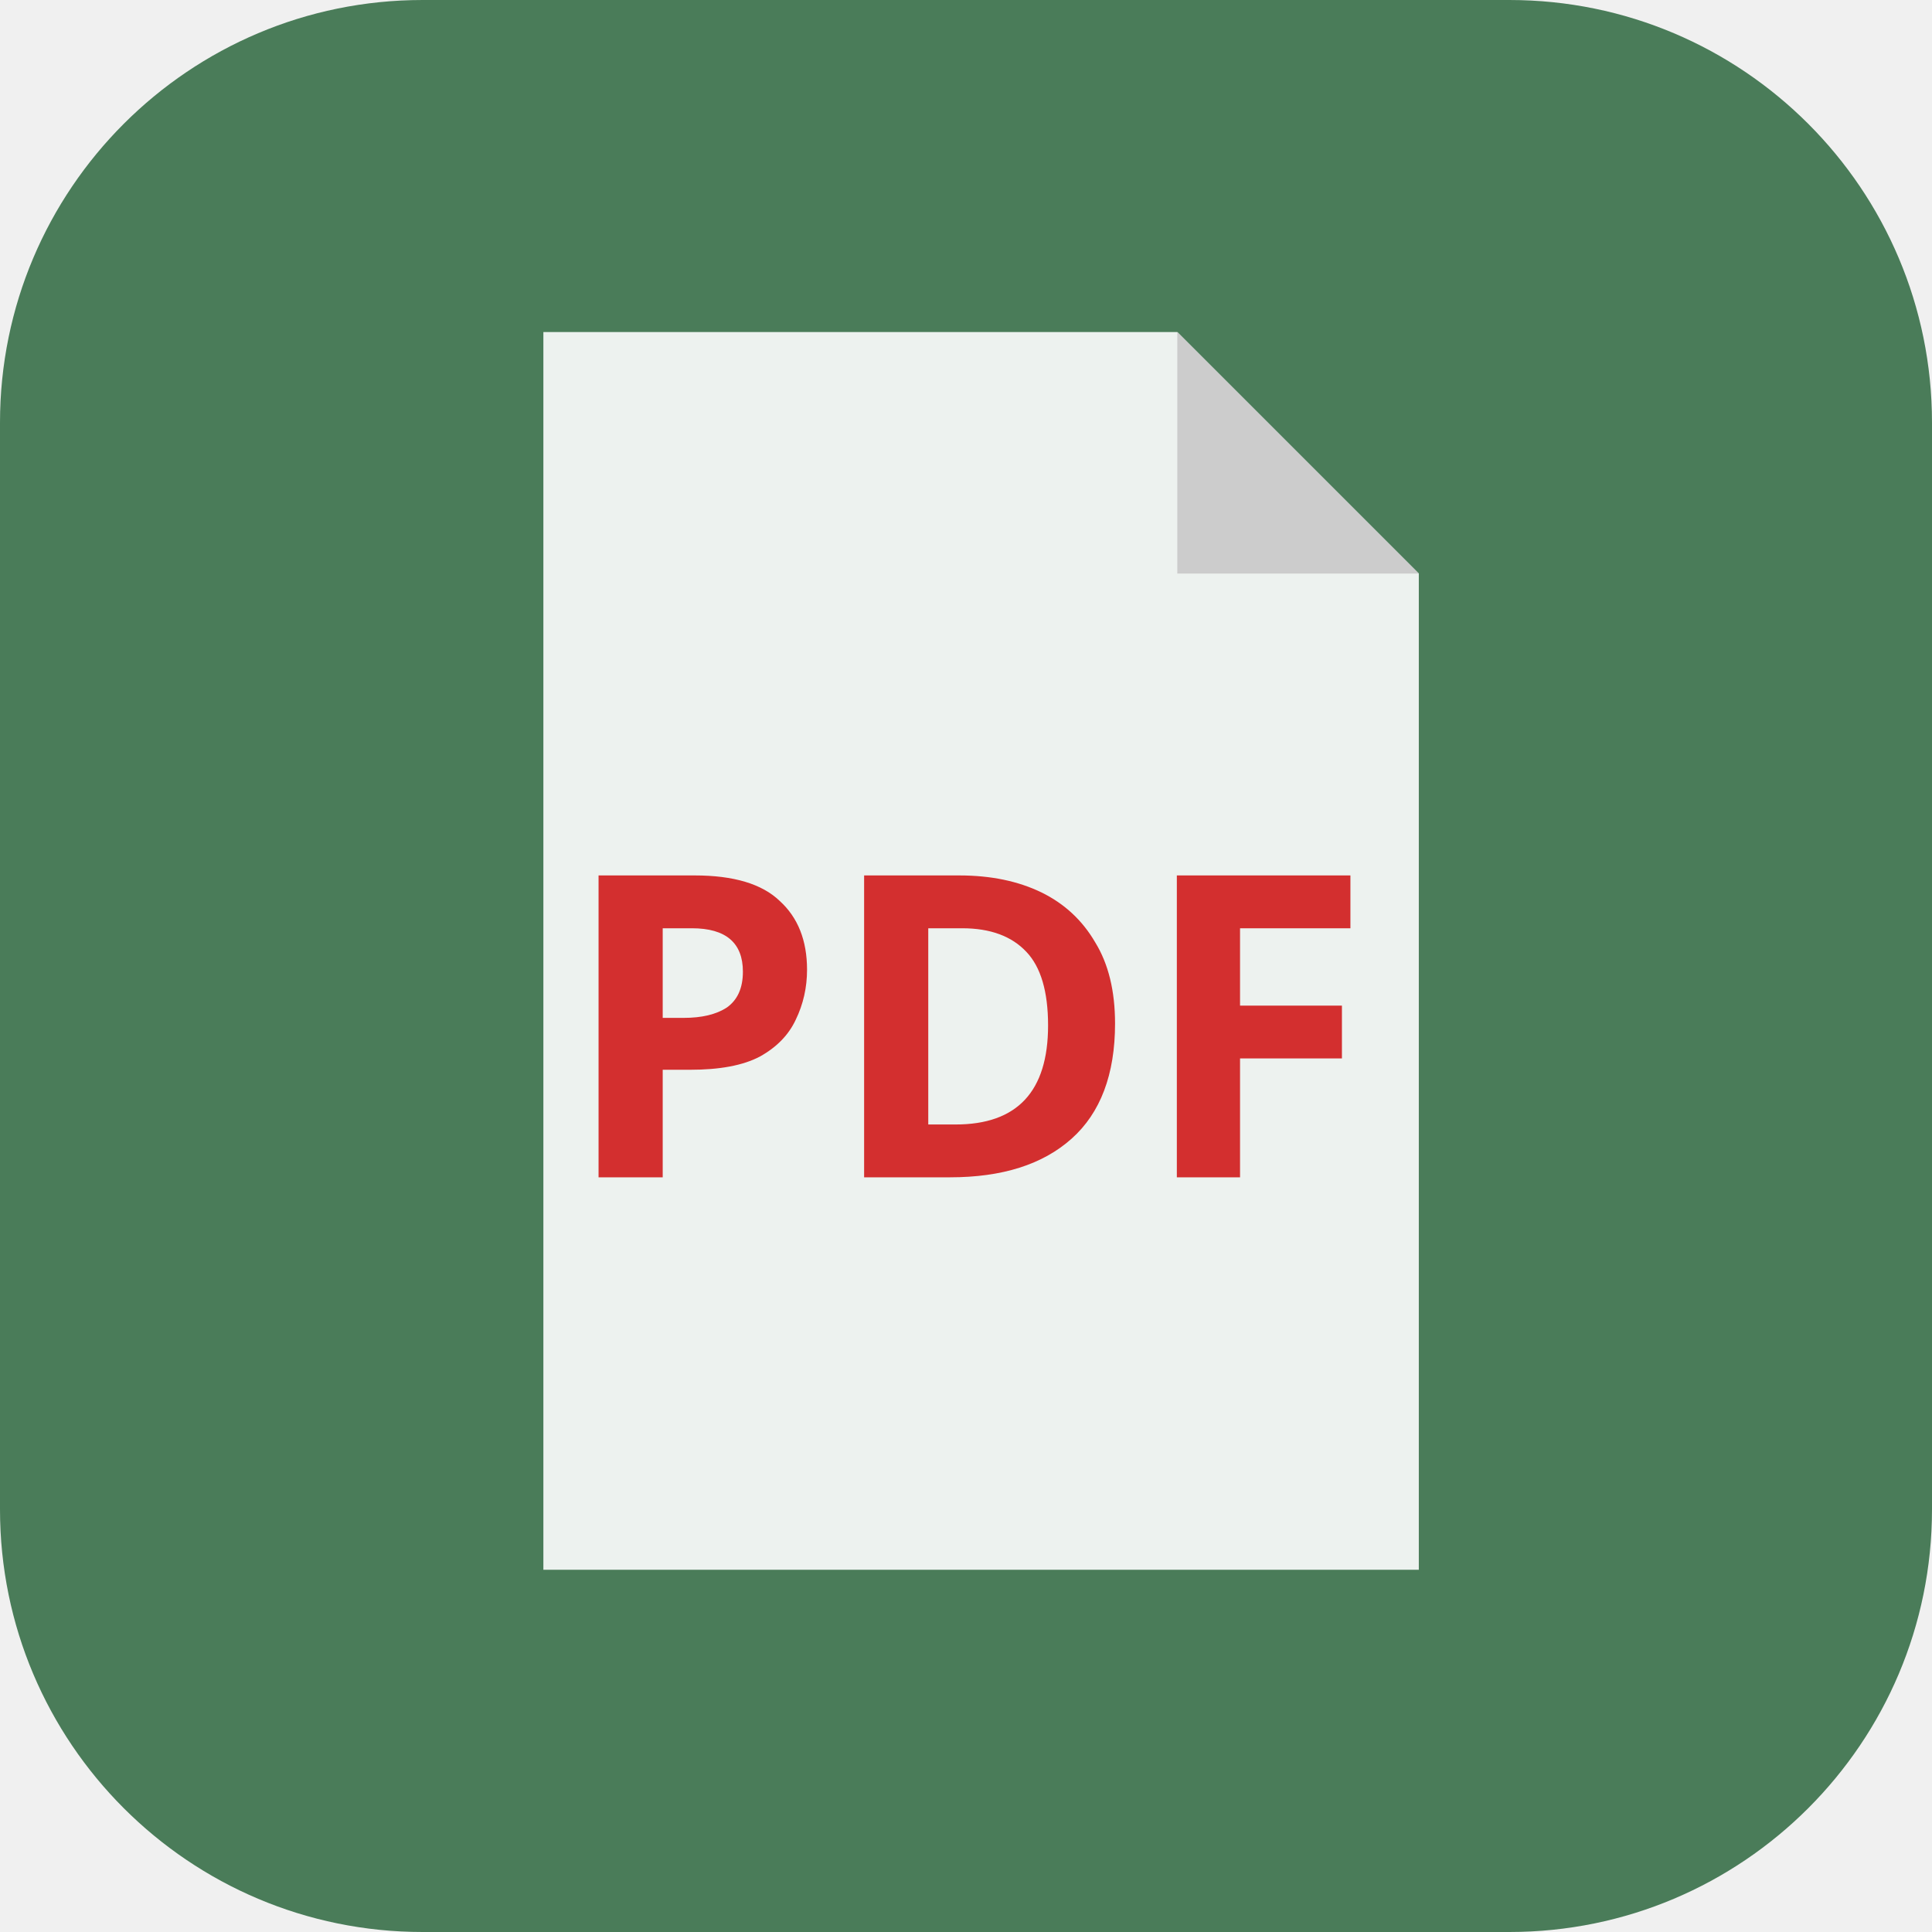
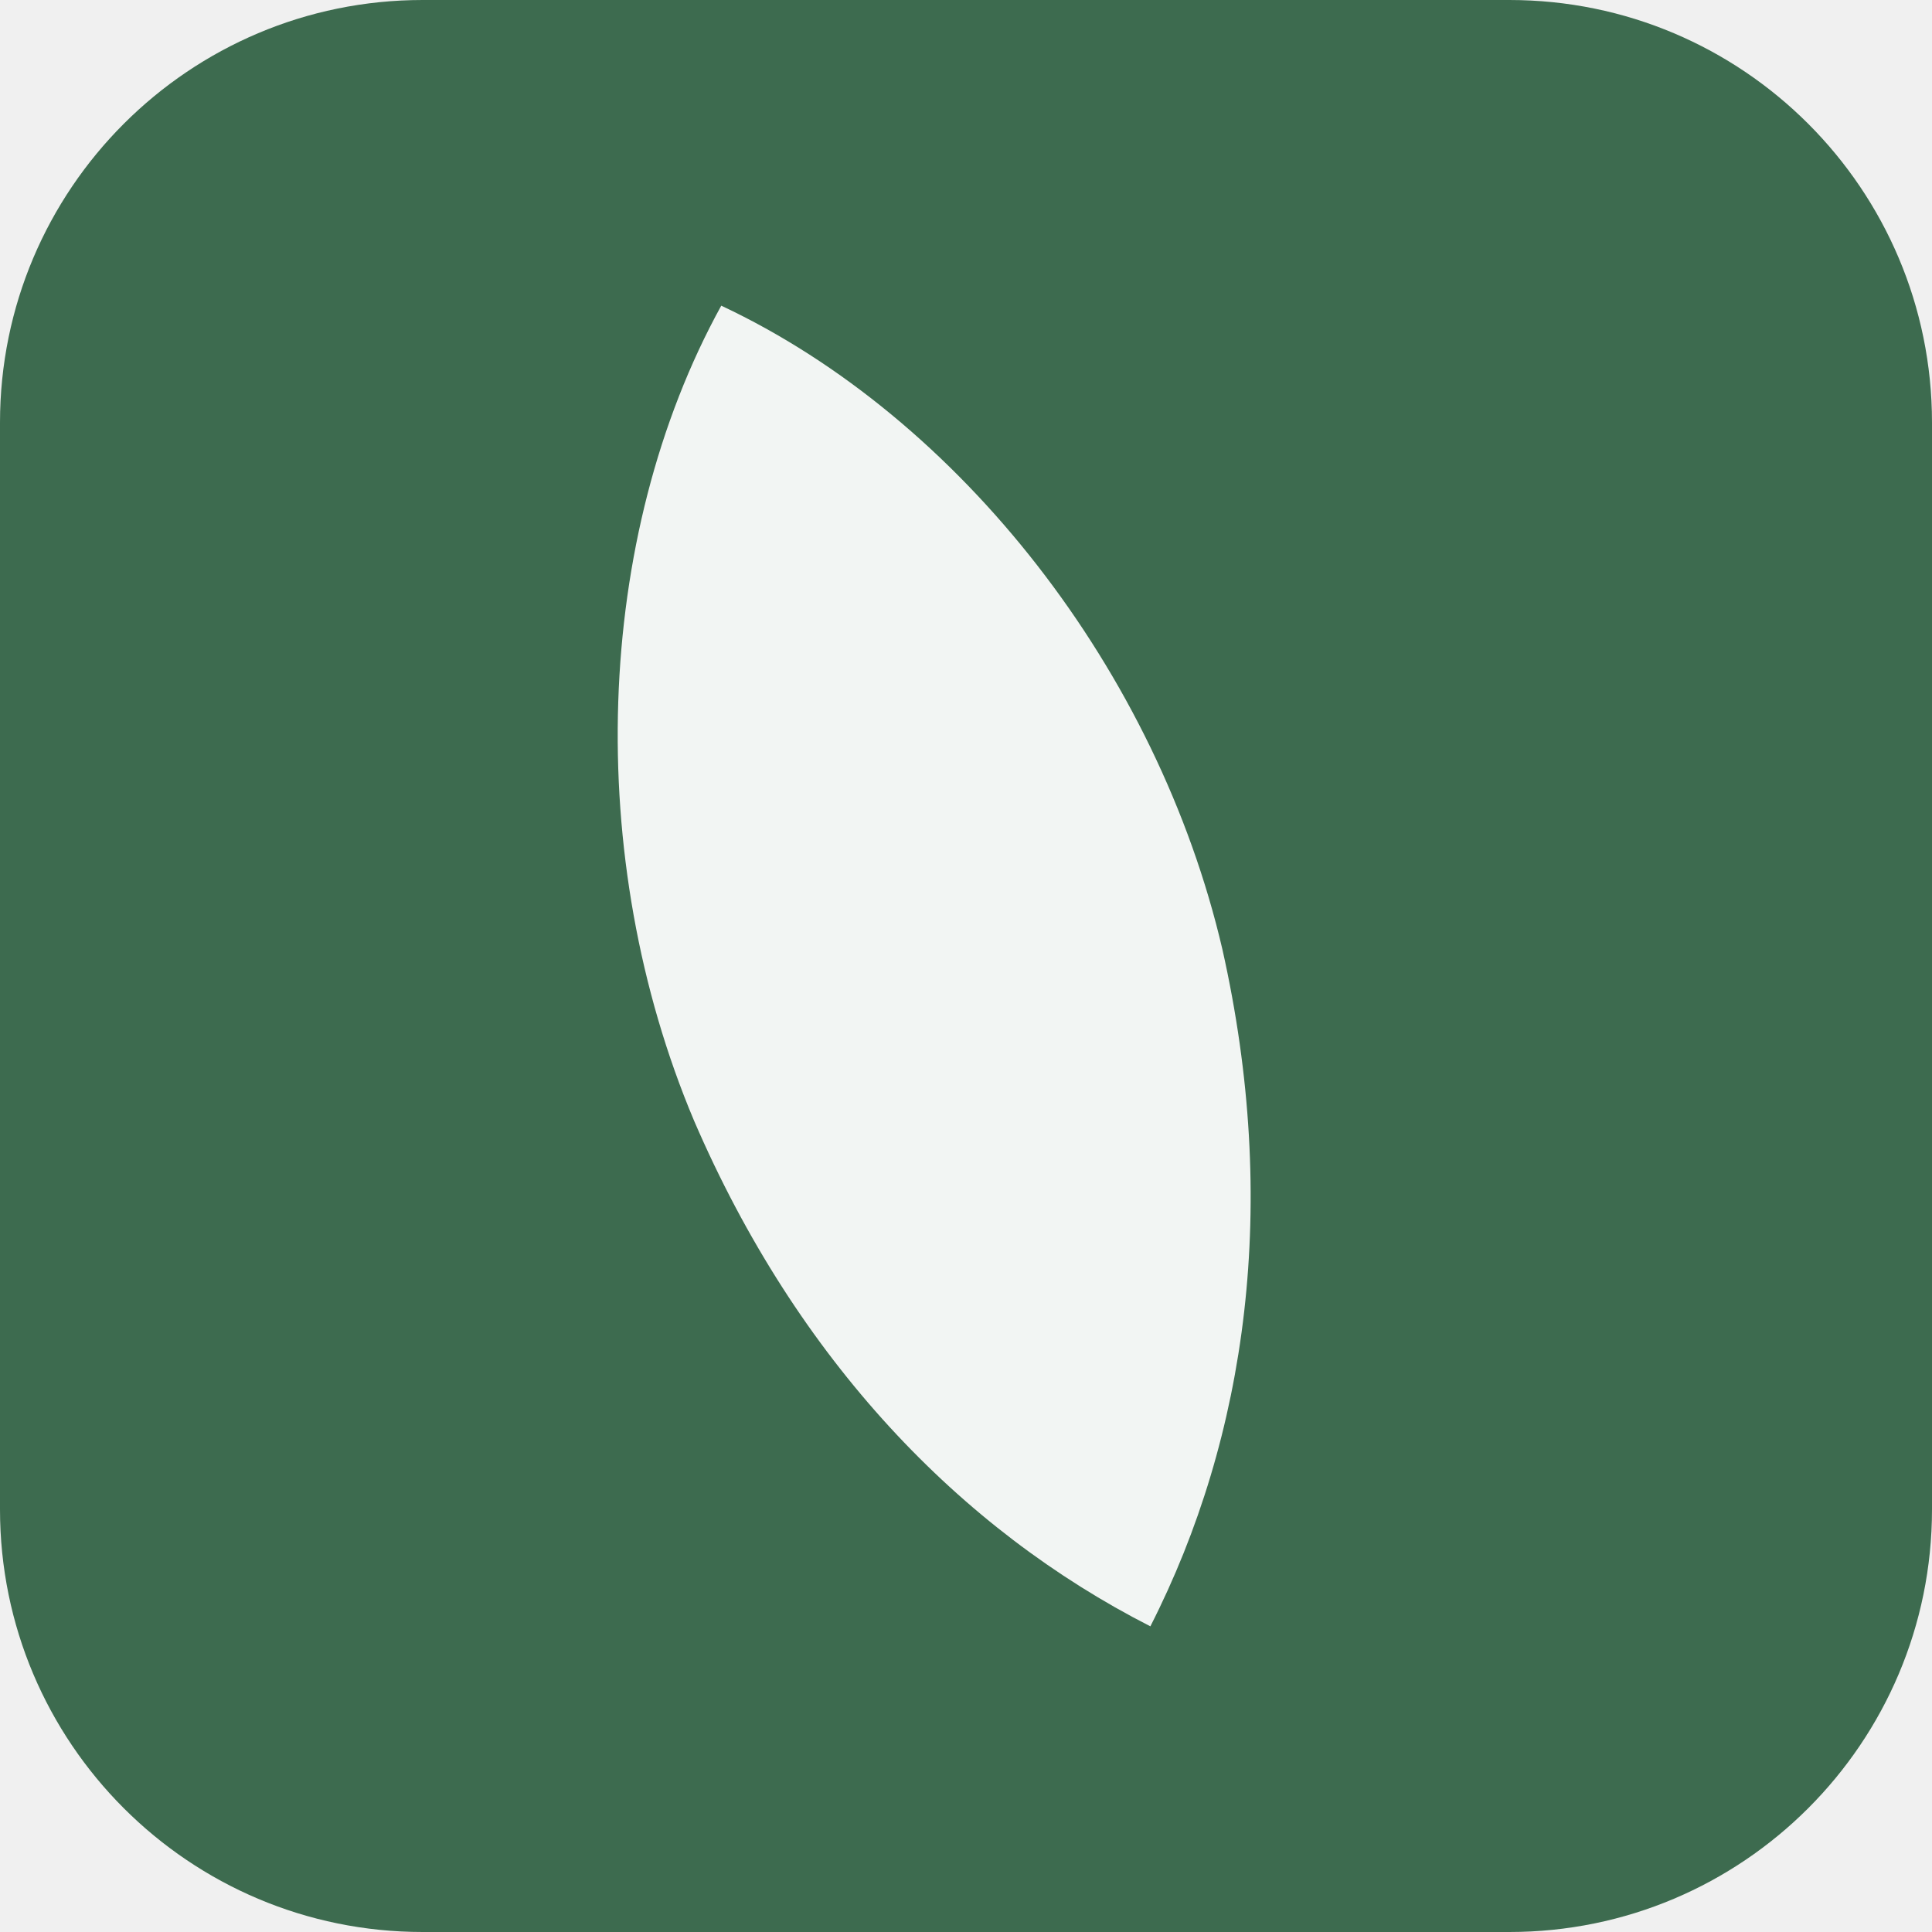
<svg xmlns="http://www.w3.org/2000/svg" viewBox="0 0 32 32">
-   <rect width="32" height="32" rx="7" fill="#4A7C59" />
-   <path d="M9 5.5h10.5l4 4V26H9z" fill="#fff" opacity=".9" />
-   <path d="M19.5 5.5l4 4h-4z" fill="#ccc" />
-   <text x="16" y="19.5" font-family="system-ui, sans-serif" font-size="7" font-weight="700" fill="#D32F2F" text-anchor="middle">PDF</text>
+   <rect width="32" height="32" rx="7" fill="#3D6B4F" />
+   <g transform="translate(15.5, 16) rotate(-18)">
+     <path d="M0,-11.5 C3.2,-8.5 5,-3.5 4.6,1.2 C4.2,5.5 2.5,9 0,11.5 C-2.5,9 -4.2,5.5 -4.6,1.2 C-5,-3.5 -3.2,-8.5 0,-11.5Z" fill="white" fill-opacity="0.93" />
+   </g>
</svg>
